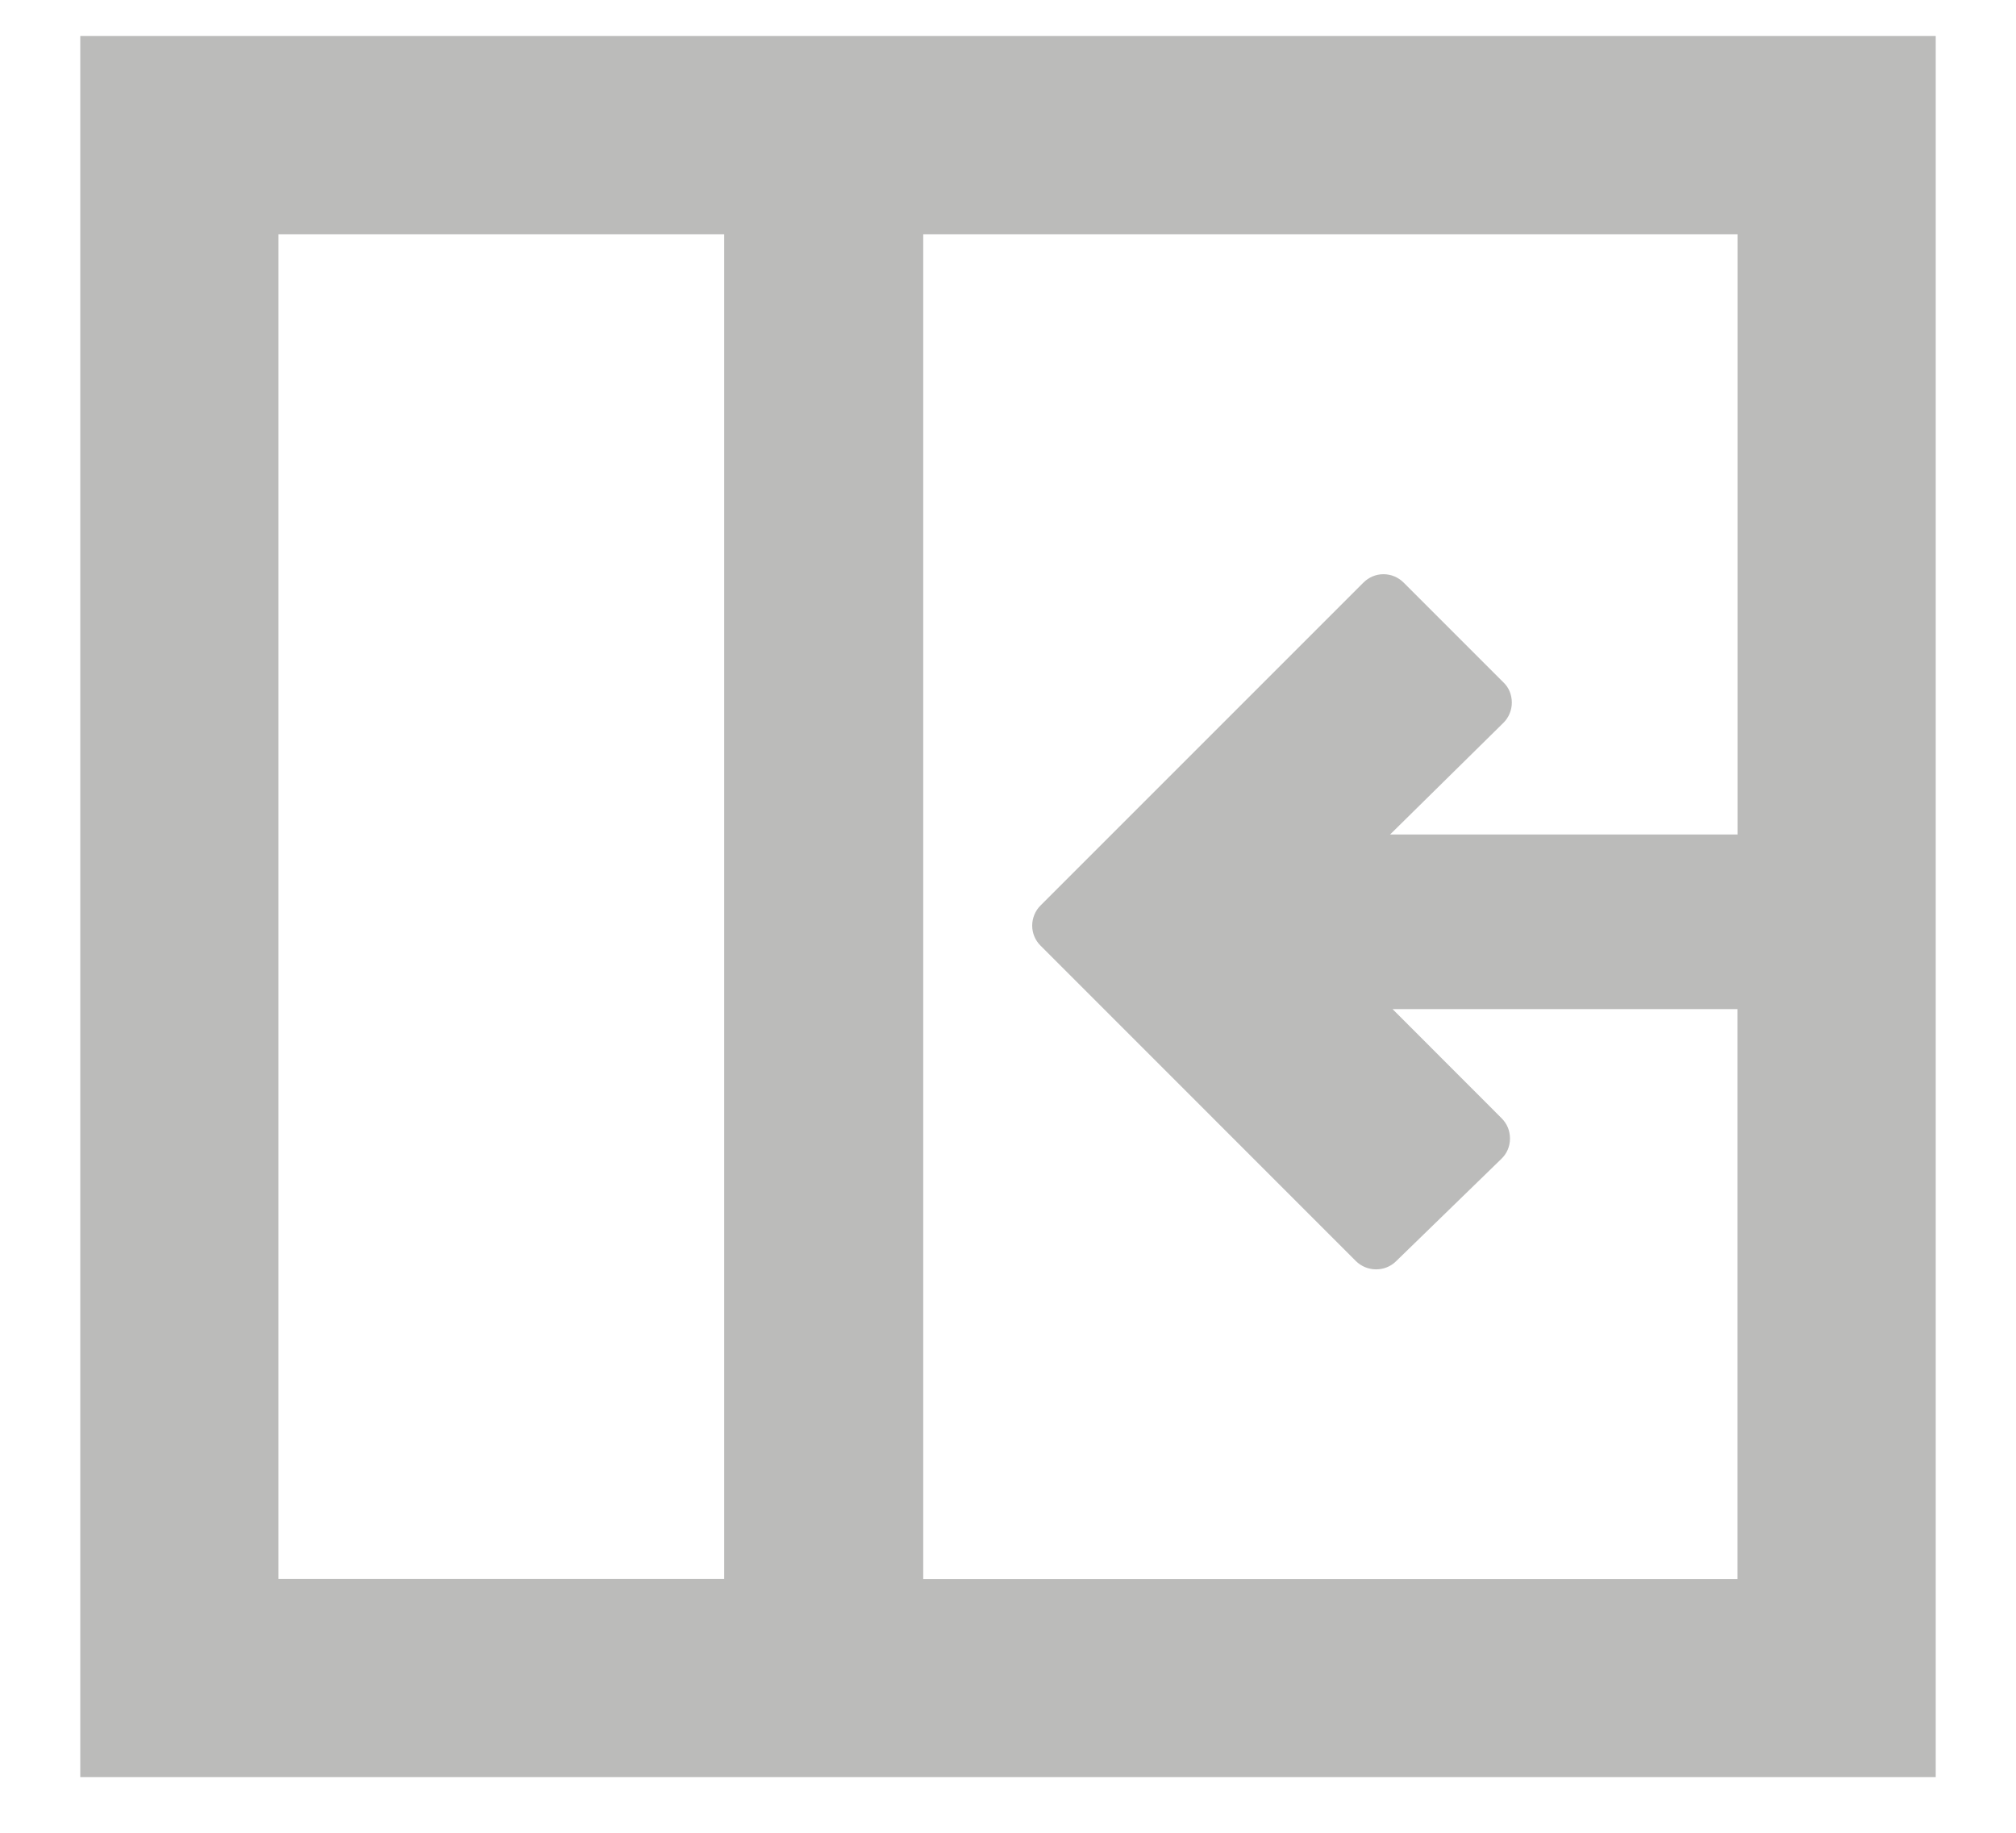
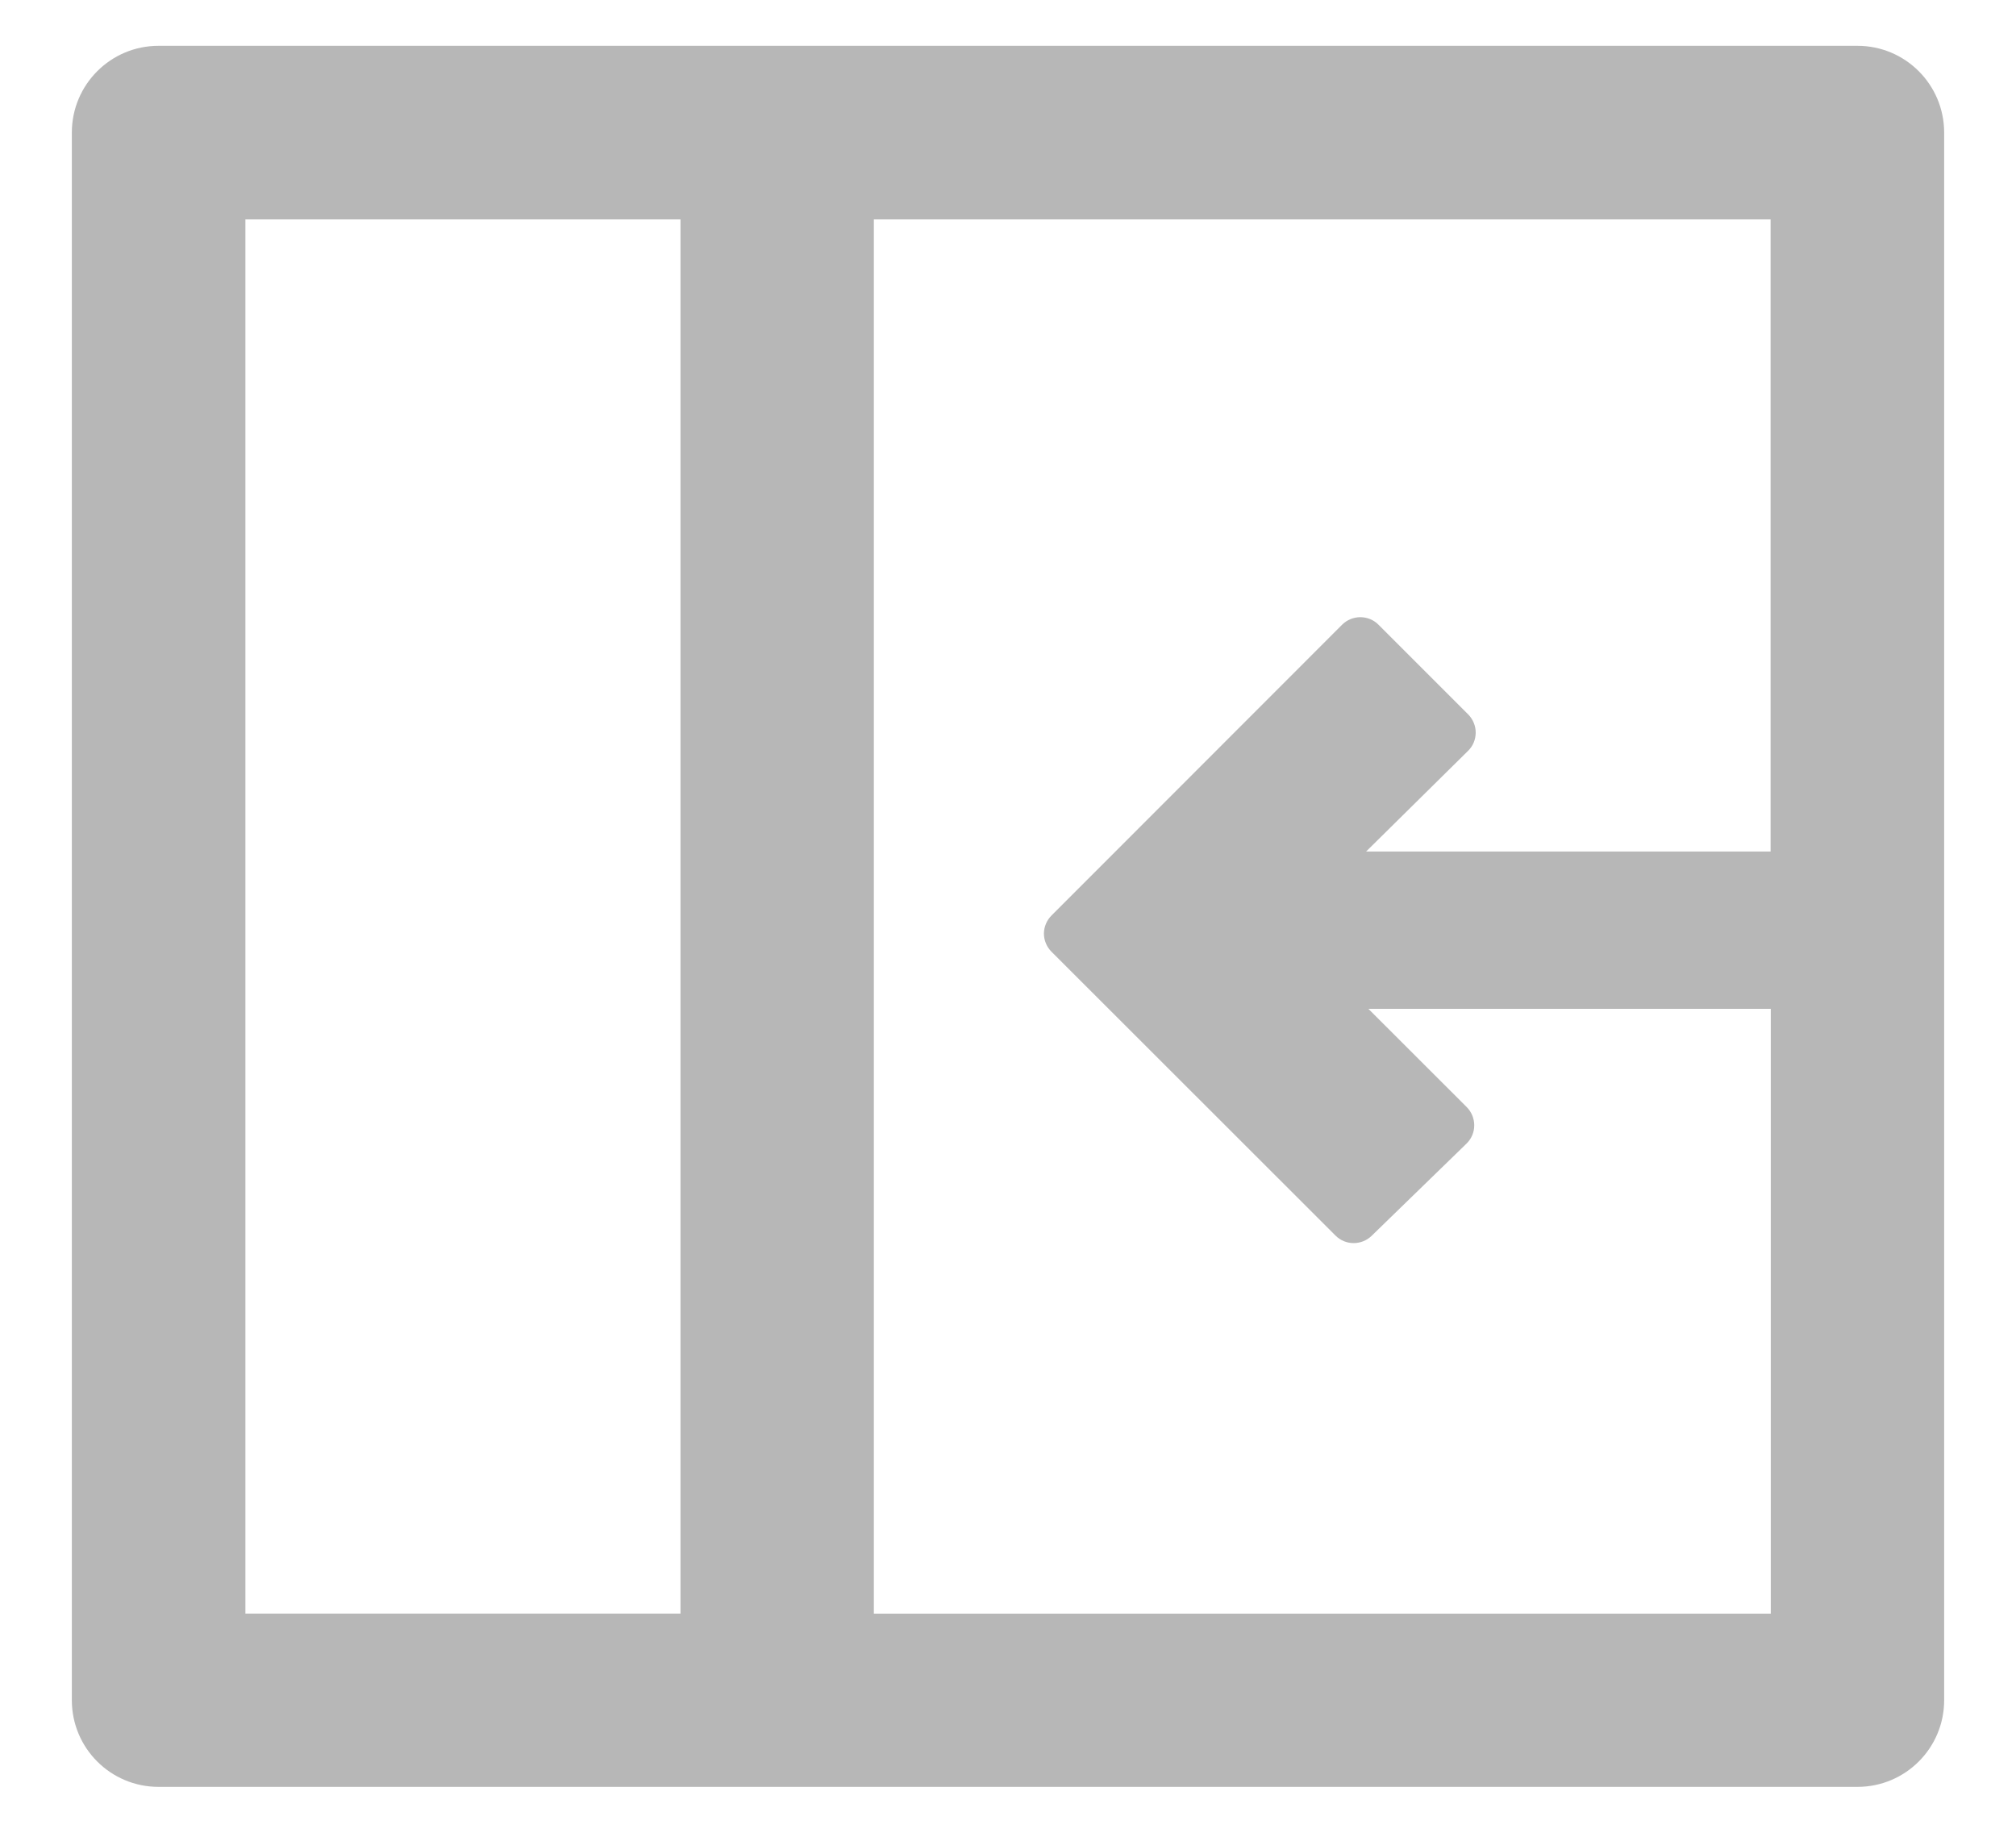
<svg xmlns="http://www.w3.org/2000/svg" version="1.1" id="Layer_1" x="0px" y="0px" width="22px" height="20px" viewBox="0 0 22 20" enable-background="new 0 0 22 20" xml:space="preserve">
-   <path fill="#BBBBBA" d="M10.067,0.393H7.911H0.876v19h7.035h2.156h11.057v-19H10.067z M7.903,17.23H3.039V2.556h4.864V17.23z   M18.961,9.106H15.17l1.236-1.218c0.059-0.058,0.092-0.138,0.092-0.221c0-0.082-0.03-0.163-0.092-0.221l-1.088-1.088  c-0.059-0.059-0.137-0.092-0.221-0.092c-0.082,0-0.16,0.033-0.219,0.092L11.356,9.88c-0.059,0.058-0.092,0.139-0.092,0.221  s0.033,0.161,0.092,0.219l3.44,3.441c0.12,0.119,0.317,0.122,0.438,0.003l1.149-1.117c0.062-0.059,0.095-0.138,0.095-0.223  c0-0.083-0.03-0.16-0.093-0.223l-1.188-1.189h3.763v6.219h-8.885V2.556h8.886V9.106z" />
+   <path fill="#B7B7B7" d="M20.27,0.5H8.589H8.373H1.73c-0.523,0-0.946,0.424-0.946,0.947v17.106c0,0.523,0.423,0.946,0.946,0.946  h6.643h0.216H20.27c0.523,0,0.946-0.423,0.946-0.946V1.447C21.216,0.924,20.793,0.5,20.27,0.5z M2.678,2.394h4.748v15.214H2.678  V2.394z M9.536,17.607V2.394h9.786v6.898h-4.414l1.112-1.098c0.054-0.052,0.083-0.123,0.084-0.198c0-0.075-0.029-0.146-0.082-0.2  l-0.979-0.979c-0.052-0.053-0.124-0.082-0.198-0.082s-0.146,0.029-0.199,0.082l-3.171,3.173c-0.052,0.052-0.083,0.124-0.083,0.198  s0.031,0.146,0.083,0.198l3.099,3.097c0.107,0.108,0.283,0.11,0.394,0.003l1.035-1.006c0.054-0.052,0.085-0.124,0.085-0.2  c0-0.073-0.029-0.146-0.082-0.199l-1.073-1.072h4.391v6.6H9.536z" />
</svg>
